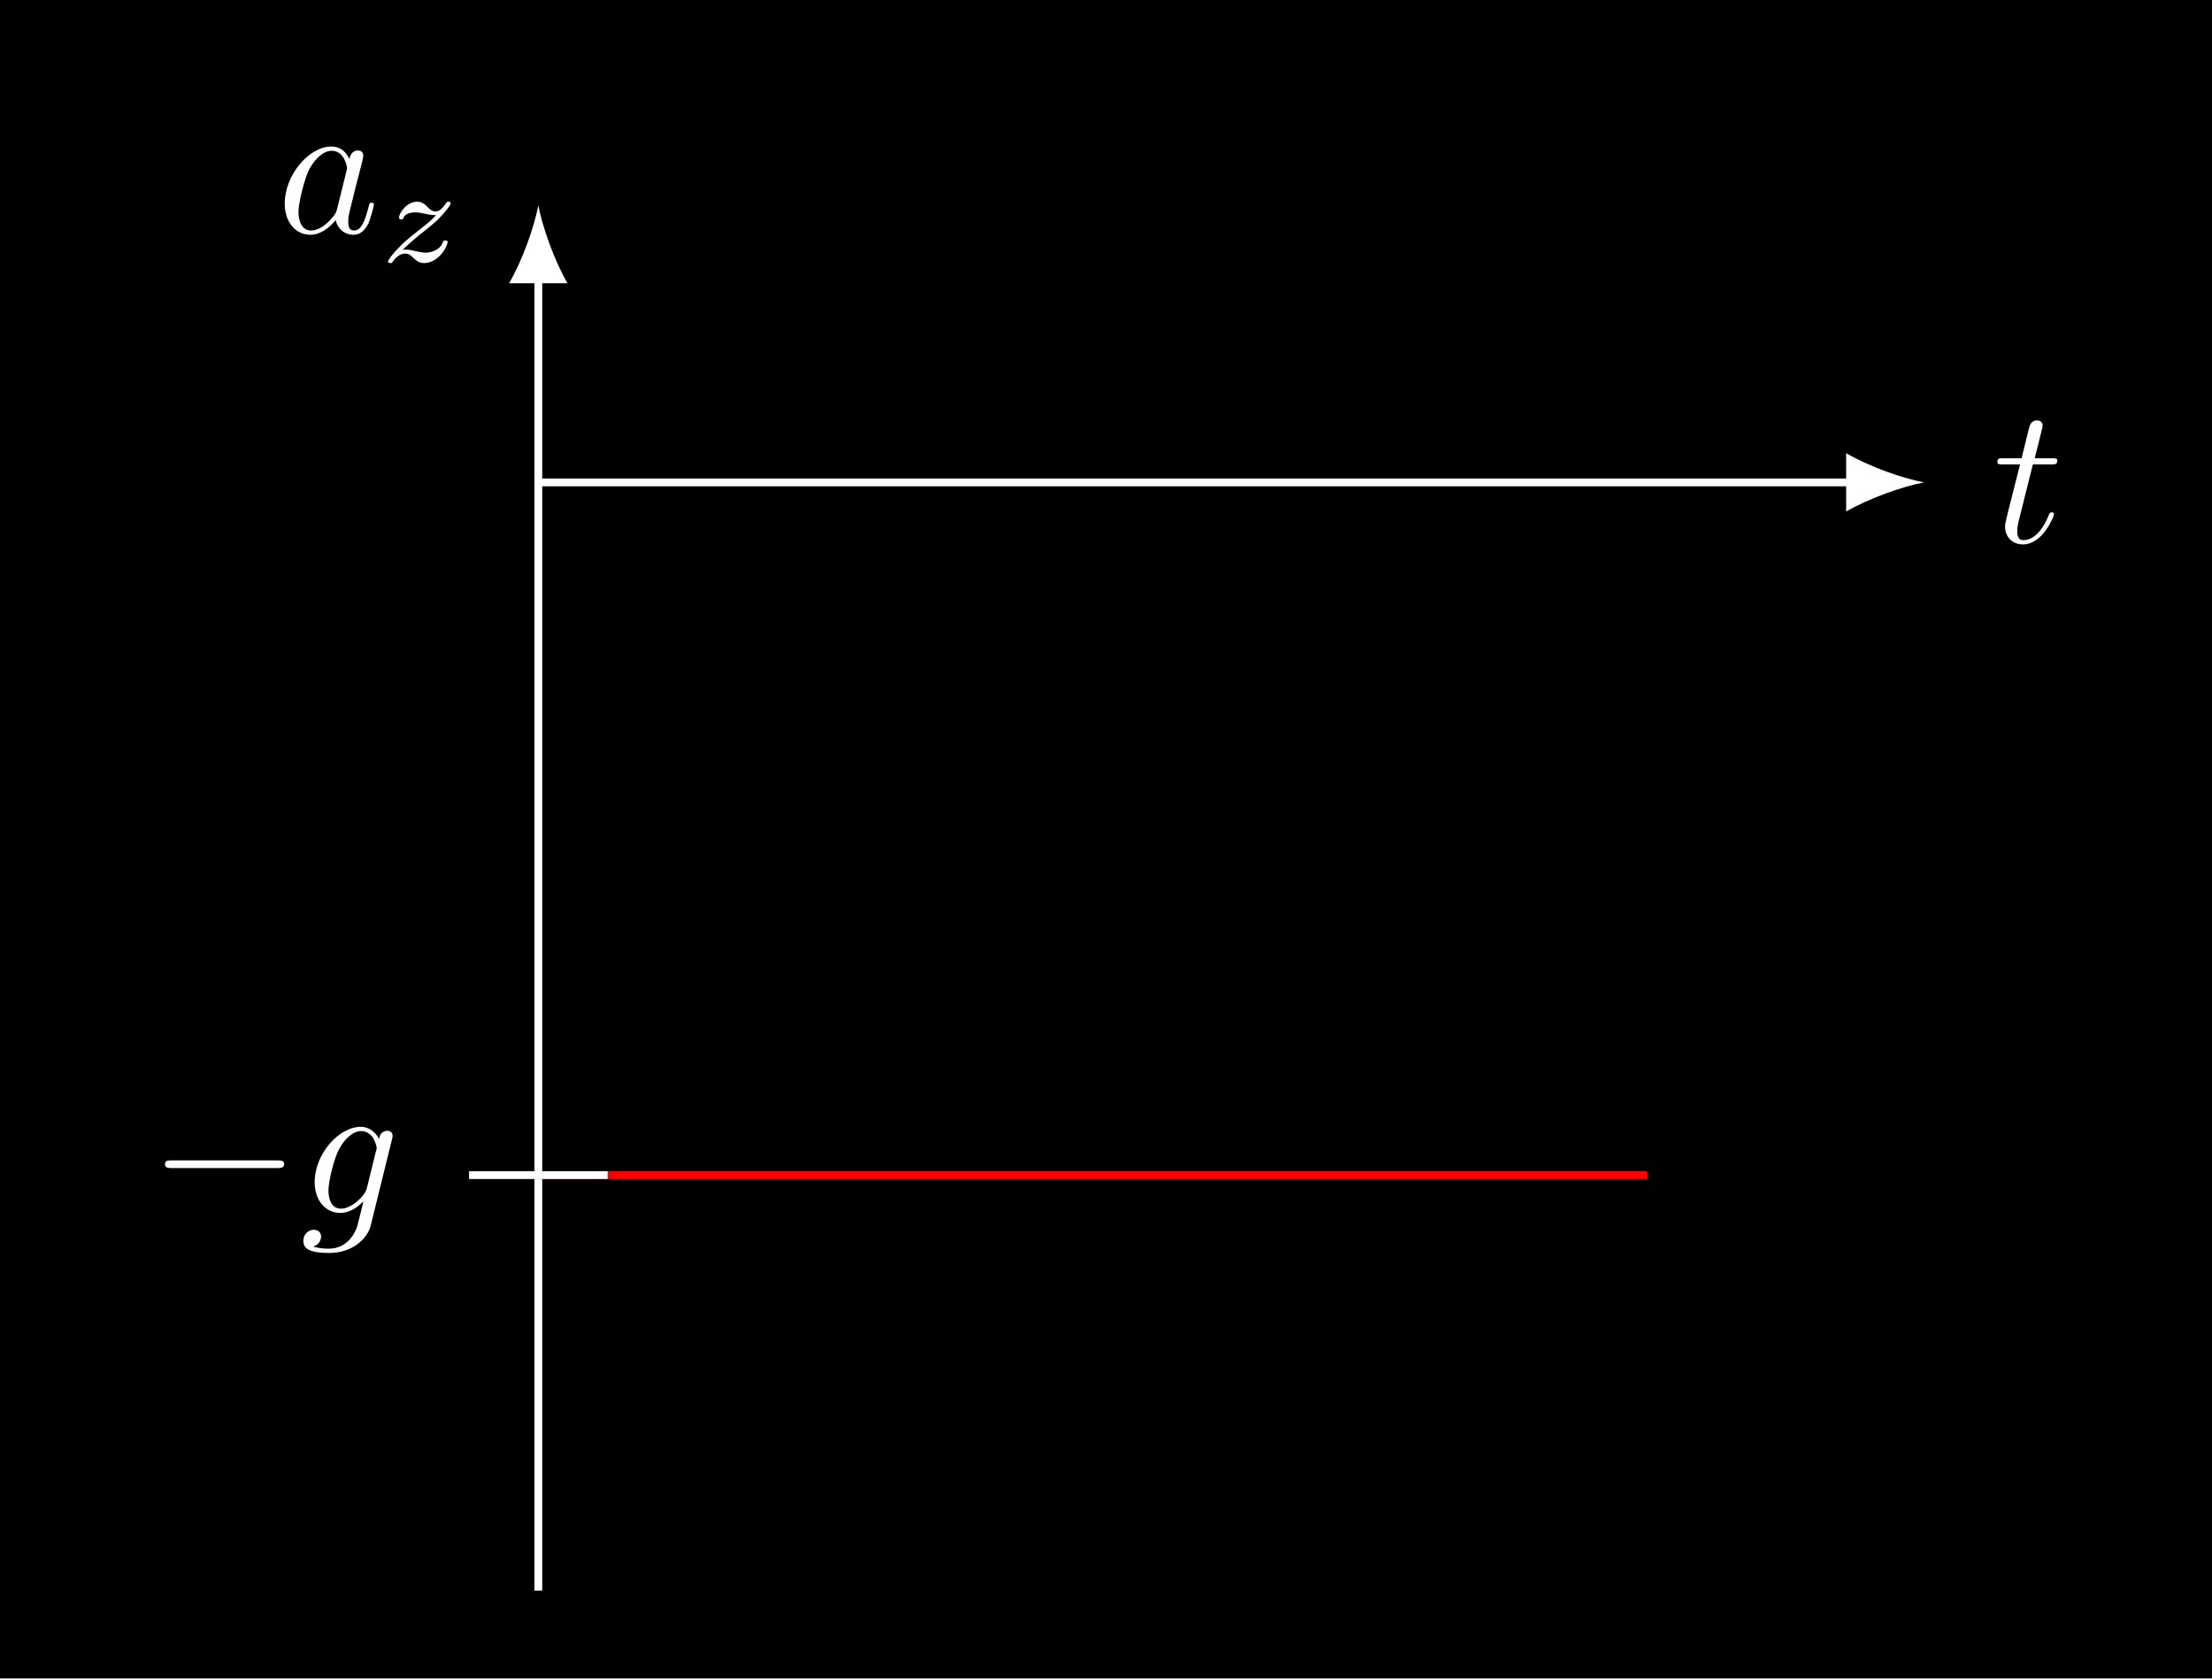
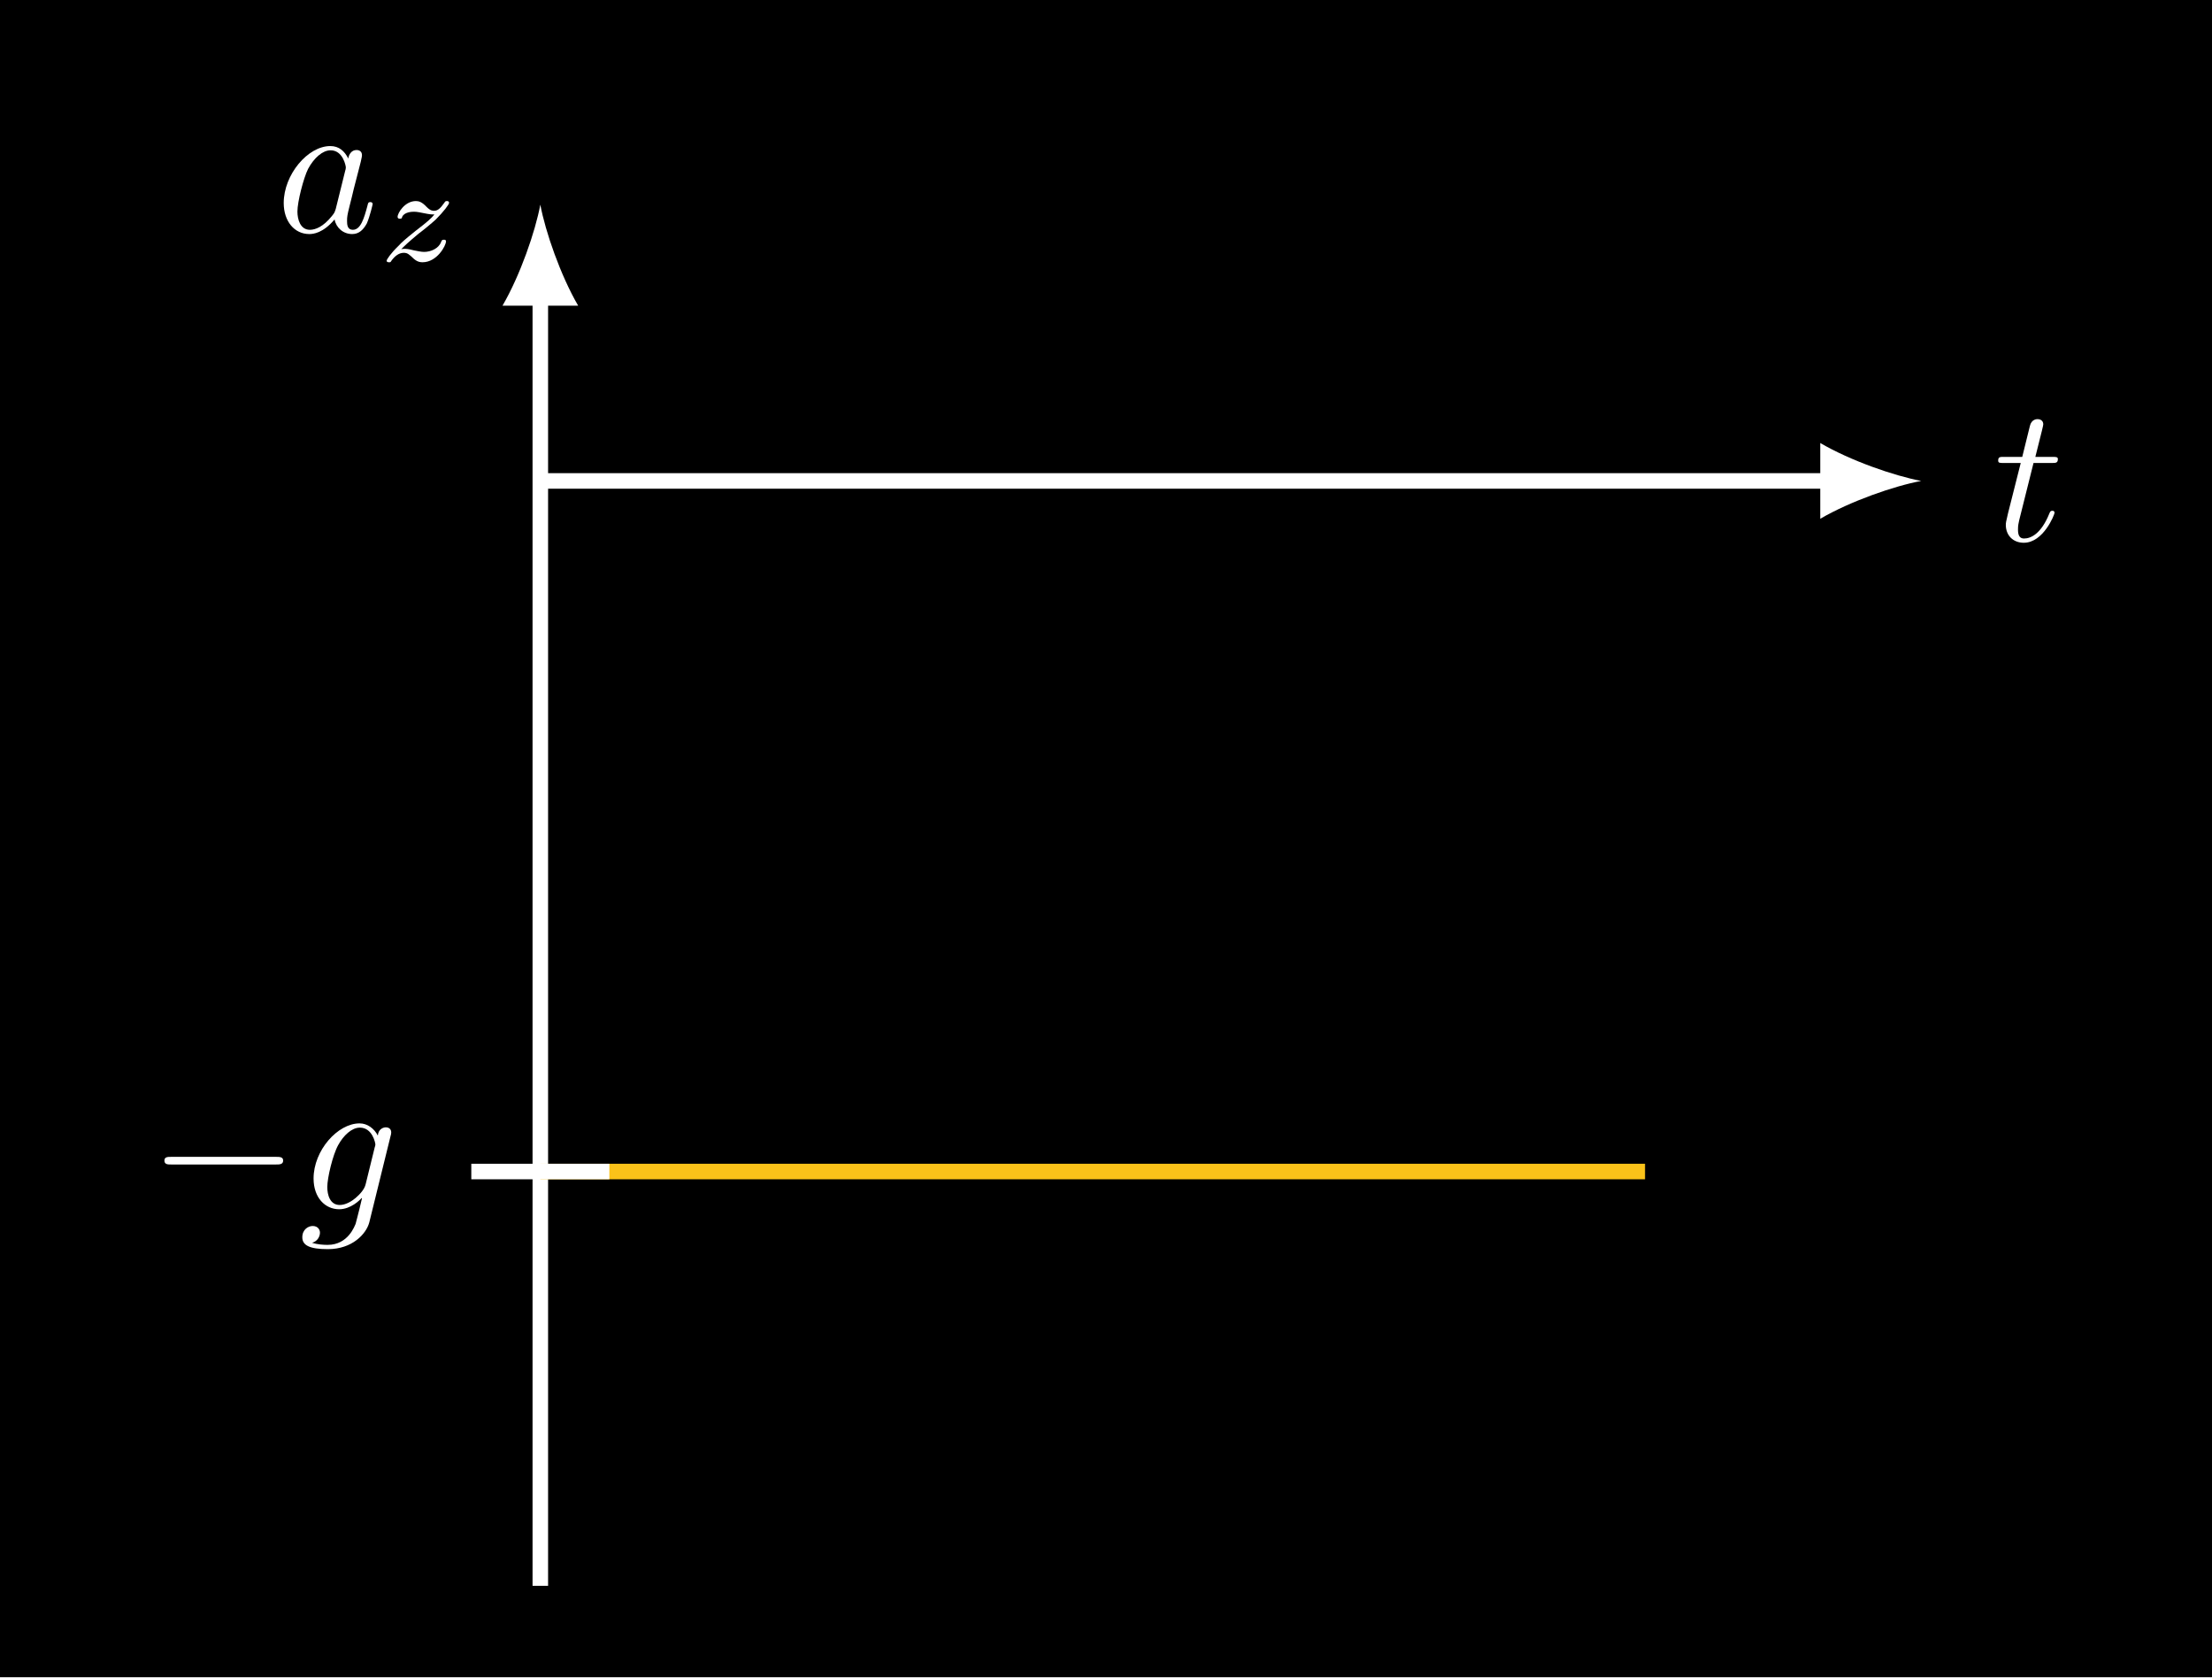
- <svg xmlns="http://www.w3.org/2000/svg" xmlns:xlink="http://www.w3.org/1999/xlink" width="113.125pt" height="85.857pt" viewBox="0 0 113.125 85.857" version="1.1">
+ <svg xmlns="http://www.w3.org/2000/svg" xmlns:xlink="http://www.w3.org/1999/xlink" width="113.523pt" height="86.056pt" viewBox="0 0 113.523 86.056" version="1.1">
  <defs>
    <g>
      <symbol overflow="visible" id="glyph0-0">
        <path style="stroke:none;" d="" />
      </symbol>
      <symbol overflow="visible" id="glyph0-1">
        <path style="stroke:none;" d="M 2.047 -3.984 L 2.984 -3.984 C 3.188 -3.984 3.297 -3.984 3.297 -4.188 C 3.297 -4.297 3.188 -4.297 3.016 -4.297 L 2.141 -4.297 C 2.5 -5.719 2.547 -5.906 2.547 -5.969 C 2.547 -6.141 2.422 -6.234 2.25 -6.234 C 2.219 -6.234 1.938 -6.234 1.859 -5.875 L 1.469 -4.297 L 0.531 -4.297 C 0.328 -4.297 0.234 -4.297 0.234 -4.109 C 0.234 -3.984 0.312 -3.984 0.516 -3.984 L 1.391 -3.984 C 0.672 -1.156 0.625 -0.984 0.625 -0.812 C 0.625 -0.266 1 0.109 1.547 0.109 C 2.562 0.109 3.125 -1.344 3.125 -1.422 C 3.125 -1.531 3.047 -1.531 3.016 -1.531 C 2.922 -1.531 2.906 -1.5 2.859 -1.391 C 2.438 -0.344 1.906 -0.109 1.562 -0.109 C 1.359 -0.109 1.25 -0.234 1.25 -0.562 C 1.25 -0.812 1.281 -0.875 1.312 -1.047 Z M 2.047 -3.984 " />
      </symbol>
      <symbol overflow="visible" id="glyph0-2">
        <path style="stroke:none;" d="M 3.719 -3.766 C 3.531 -4.141 3.25 -4.406 2.797 -4.406 C 1.641 -4.406 0.406 -2.938 0.406 -1.484 C 0.406 -0.547 0.953 0.109 1.719 0.109 C 1.922 0.109 2.422 0.062 3.016 -0.641 C 3.094 -0.219 3.453 0.109 3.922 0.109 C 4.281 0.109 4.5 -0.125 4.672 -0.438 C 4.828 -0.797 4.969 -1.406 4.969 -1.422 C 4.969 -1.531 4.875 -1.531 4.844 -1.531 C 4.75 -1.531 4.734 -1.484 4.703 -1.344 C 4.531 -0.703 4.359 -0.109 3.953 -0.109 C 3.672 -0.109 3.656 -0.375 3.656 -0.562 C 3.656 -0.781 3.672 -0.875 3.781 -1.312 C 3.891 -1.719 3.906 -1.828 4 -2.203 L 4.359 -3.594 C 4.422 -3.875 4.422 -3.891 4.422 -3.938 C 4.422 -4.109 4.312 -4.203 4.141 -4.203 C 3.891 -4.203 3.75 -3.984 3.719 -3.766 Z M 3.078 -1.188 C 3.016 -1 3.016 -0.984 2.875 -0.812 C 2.438 -0.266 2.031 -0.109 1.75 -0.109 C 1.25 -0.109 1.109 -0.656 1.109 -1.047 C 1.109 -1.547 1.422 -2.766 1.656 -3.234 C 1.969 -3.812 2.406 -4.188 2.812 -4.188 C 3.453 -4.188 3.594 -3.375 3.594 -3.312 C 3.594 -3.25 3.578 -3.188 3.562 -3.141 Z M 3.078 -1.188 " />
      </symbol>
      <symbol overflow="visible" id="glyph0-3">
        <path style="stroke:none;" d="M 4.688 -3.766 C 4.703 -3.812 4.719 -3.875 4.719 -3.938 C 4.719 -4.109 4.609 -4.203 4.438 -4.203 C 4.344 -4.203 4.062 -4.141 4.031 -3.781 C 3.844 -4.141 3.5 -4.406 3.094 -4.406 C 1.969 -4.406 0.734 -3.016 0.734 -1.578 C 0.734 -0.594 1.328 0 2.047 0 C 2.641 0 3.109 -0.469 3.203 -0.578 L 3.219 -0.562 C 3.016 0.312 2.891 0.734 2.891 0.75 C 2.844 0.844 2.516 1.828 1.453 1.828 C 1.266 1.828 0.938 1.812 0.656 1.719 C 0.953 1.641 1.062 1.375 1.062 1.203 C 1.062 1.047 0.953 0.859 0.688 0.859 C 0.469 0.859 0.156 1.031 0.156 1.438 C 0.156 1.844 0.516 2.047 1.469 2.047 C 2.719 2.047 3.438 1.266 3.594 0.672 Z M 3.406 -1.281 C 3.344 -1.016 3.109 -0.766 2.891 -0.578 C 2.688 -0.406 2.375 -0.219 2.078 -0.219 C 1.578 -0.219 1.438 -0.734 1.438 -1.141 C 1.438 -1.609 1.719 -2.797 2 -3.297 C 2.266 -3.781 2.688 -4.188 3.109 -4.188 C 3.766 -4.188 3.906 -3.375 3.906 -3.328 C 3.906 -3.281 3.891 -3.219 3.875 -3.188 Z M 3.406 -1.281 " />
      </symbol>
      <symbol overflow="visible" id="glyph1-0">
        <path style="stroke:none;" d="" />
      </symbol>
      <symbol overflow="visible" id="glyph1-1">
        <path style="stroke:none;" d="M 1.172 -0.609 C 1.359 -0.797 1.484 -0.922 2.062 -1.406 C 2.219 -1.516 2.734 -1.938 2.938 -2.125 C 3.359 -2.547 3.625 -2.906 3.625 -2.984 C 3.625 -3.078 3.547 -3.078 3.516 -3.078 C 3.453 -3.078 3.422 -3.062 3.391 -3 C 3.172 -2.688 3.031 -2.578 2.859 -2.578 C 2.781 -2.578 2.672 -2.578 2.469 -2.781 C 2.234 -3.031 2.078 -3.078 1.922 -3.078 C 1.359 -3.078 0.984 -2.469 0.984 -2.266 C 0.984 -2.188 1.047 -2.172 1.094 -2.172 C 1.188 -2.172 1.203 -2.188 1.219 -2.266 C 1.328 -2.516 1.719 -2.531 1.828 -2.531 C 2 -2.531 2.172 -2.484 2.266 -2.469 C 2.656 -2.391 2.703 -2.391 2.875 -2.391 C 2.703 -2.188 2.578 -2.062 1.906 -1.547 C 1.359 -1.109 1.172 -0.938 1.047 -0.797 C 0.625 -0.391 0.422 -0.078 0.422 -0.016 C 0.422 0.062 0.516 0.062 0.547 0.062 C 0.609 0.062 0.625 0.062 0.656 0 C 0.844 -0.266 1.062 -0.422 1.297 -0.422 C 1.391 -0.422 1.484 -0.422 1.672 -0.25 C 1.891 -0.031 2.031 0.062 2.266 0.062 C 3 0.062 3.469 -0.781 3.469 -1.016 C 3.469 -1.094 3.391 -1.094 3.359 -1.094 C 3.266 -1.094 3.25 -1.062 3.219 -0.984 C 3.094 -0.641 2.688 -0.469 2.344 -0.469 C 2.188 -0.469 2 -0.516 1.828 -0.547 C 1.516 -0.625 1.453 -0.625 1.328 -0.625 C 1.312 -0.625 1.219 -0.625 1.172 -0.609 Z M 1.172 -0.609 " />
      </symbol>
      <symbol overflow="visible" id="glyph2-0">
        <path style="stroke:none;" d="" />
      </symbol>
      <symbol overflow="visible" id="glyph2-1">
        <path style="stroke:none;" d="M 6.562 -2.297 C 6.734 -2.297 6.922 -2.297 6.922 -2.5 C 6.922 -2.688 6.734 -2.688 6.562 -2.688 L 1.172 -2.688 C 1 -2.688 0.828 -2.688 0.828 -2.5 C 0.828 -2.297 1 -2.297 1.172 -2.297 Z M 6.562 -2.297 " />
      </symbol>
    </g>
    <clipPath id="clip1">
-       <path d="M 0 0 L 113.125 0 L 113.125 85.855 L 0 85.855 Z M 0 0 " />
+       <path d="M 0 0 L 113.523 0 L 113.523 86.055 L 0 86.055 Z M 0 0 " />
    </clipPath>
  </defs>
  <g id="surface1">
    <g clip-path="url(#clip1)" clip-rule="nonzero">
-       <path style=" stroke:none;fill-rule:nonzero;fill:rgb(0%,0%,0%);fill-opacity:1;" d="M 0 85.859 L 0 0 L 113.125 0 L 113.125 85.859 Z M 0 85.859 " />
+       <path style=" stroke:none;fill-rule:nonzero;fill:rgb(0%,0%,0%);fill-opacity:1;" d="M 0 86.059 L 0 0 L 113.523 0 L 113.523 86.059 Z M 0 86.059 " />
    </g>
-     <path style="fill:none;stroke-width:0.399;stroke-linecap:butt;stroke-linejoin:miter;stroke:rgb(100%,100%,100%);stroke-opacity:1;stroke-miterlimit:10;" d="M 0 -0.001 L 67.281 -0.001 " transform="matrix(1,0,0,-1,27.531,24.675)" />
-     <path style=" stroke:none;fill-rule:nonzero;fill:rgb(100%,100%,100%);fill-opacity:1;" d="M 98.398 24.676 C 97.336 24.477 95.609 23.879 94.414 23.18 L 94.414 26.168 C 95.609 25.473 97.336 24.875 98.398 24.676 " />
+     <path style="fill:none;stroke-width:0.797;stroke-linecap:butt;stroke-linejoin:miter;stroke:rgb(100%,100%,100%);stroke-opacity:1;stroke-miterlimit:10;" d="M -0.001 -0.001 L 66.203 -0.001 " transform="matrix(1,0,0,-1,27.731,24.675)" />
+     <path style=" stroke:none;fill-rule:nonzero;fill:rgb(100%,100%,100%);fill-opacity:1;" d="M 98.598 24.676 C 97.215 24.414 94.973 23.641 93.418 22.73 L 93.418 26.617 C 94.973 25.711 97.215 24.934 98.598 24.676 " />
    <g style="fill:rgb(100%,100%,100%);fill-opacity:1;">
-       <use xlink:href="#glyph0-1" x="101.917" y="27.739" />
+       <use xlink:href="#glyph0-1" x="102.316" y="27.739" />
    </g>
-     <path style="fill:none;stroke-width:0.399;stroke-linecap:butt;stroke-linejoin:miter;stroke:rgb(100%,100%,100%);stroke-opacity:1;stroke-miterlimit:10;" d="M 0 -56.692 L 0 10.585 " transform="matrix(1,0,0,-1,27.531,24.675)" />
-     <path style=" stroke:none;fill-rule:nonzero;fill:rgb(100%,100%,100%);fill-opacity:1;" d="M 27.531 10.5 C 27.332 11.566 26.734 13.293 26.035 14.488 L 29.023 14.488 C 28.328 13.293 27.73 11.566 27.531 10.5 " />
+     <path style="fill:none;stroke-width:0.797;stroke-linecap:butt;stroke-linejoin:miter;stroke:rgb(100%,100%,100%);stroke-opacity:1;stroke-miterlimit:10;" d="M -0.001 -56.692 L -0.001 9.511 " transform="matrix(1,0,0,-1,27.731,24.675)" />
+     <path style=" stroke:none;fill-rule:nonzero;fill:rgb(100%,100%,100%);fill-opacity:1;" d="M 27.73 10.5 C 27.473 11.883 26.695 14.129 25.789 15.684 L 29.672 15.684 C 28.766 14.129 27.988 11.883 27.73 10.5 " />
    <g style="fill:rgb(100%,100%,100%);fill-opacity:1;">
      <use xlink:href="#glyph0-2" x="14.155" y="11.9" />
    </g>
    <g style="fill:rgb(100%,100%,100%);fill-opacity:1;">
      <use xlink:href="#glyph1-1" x="19.421" y="13.394" />
    </g>
-     <path style="fill:none;stroke-width:0.399;stroke-linecap:butt;stroke-linejoin:miter;stroke:rgb(100%,0%,0%);stroke-opacity:1;stroke-miterlimit:10;" d="M 0 -35.434 L 56.696 -35.434 " transform="matrix(1,0,0,-1,27.531,24.675)" />
-     <path style="fill:none;stroke-width:0.399;stroke-linecap:butt;stroke-linejoin:miter;stroke:rgb(100%,100%,100%);stroke-opacity:1;stroke-miterlimit:10;" d="M -3.543 -35.434 L 3.543 -35.434 " transform="matrix(1,0,0,-1,27.531,24.675)" />
+     <path style="fill:none;stroke-width:0.797;stroke-linecap:butt;stroke-linejoin:miter;stroke:rgb(98.039%,76.076%,9.804%);stroke-opacity:1;stroke-miterlimit:10;" d="M -0.001 -35.434 L 56.695 -35.434 " transform="matrix(1,0,0,-1,27.731,24.675)" />
+     <path style="fill:none;stroke-width:0.797;stroke-linecap:butt;stroke-linejoin:miter;stroke:rgb(100%,100%,100%);stroke-opacity:1;stroke-miterlimit:10;" d="M -3.543 -35.434 L 3.542 -35.434 " transform="matrix(1,0,0,-1,27.731,24.675)" />
    <g style="fill:rgb(100%,100%,100%);fill-opacity:1;">
      <use xlink:href="#glyph2-1" x="7.61" y="62.045" />
    </g>
    <g style="fill:rgb(100%,100%,100%);fill-opacity:1;">
      <use xlink:href="#glyph0-3" x="15.359" y="62.045" />
    </g>
  </g>
</svg>
